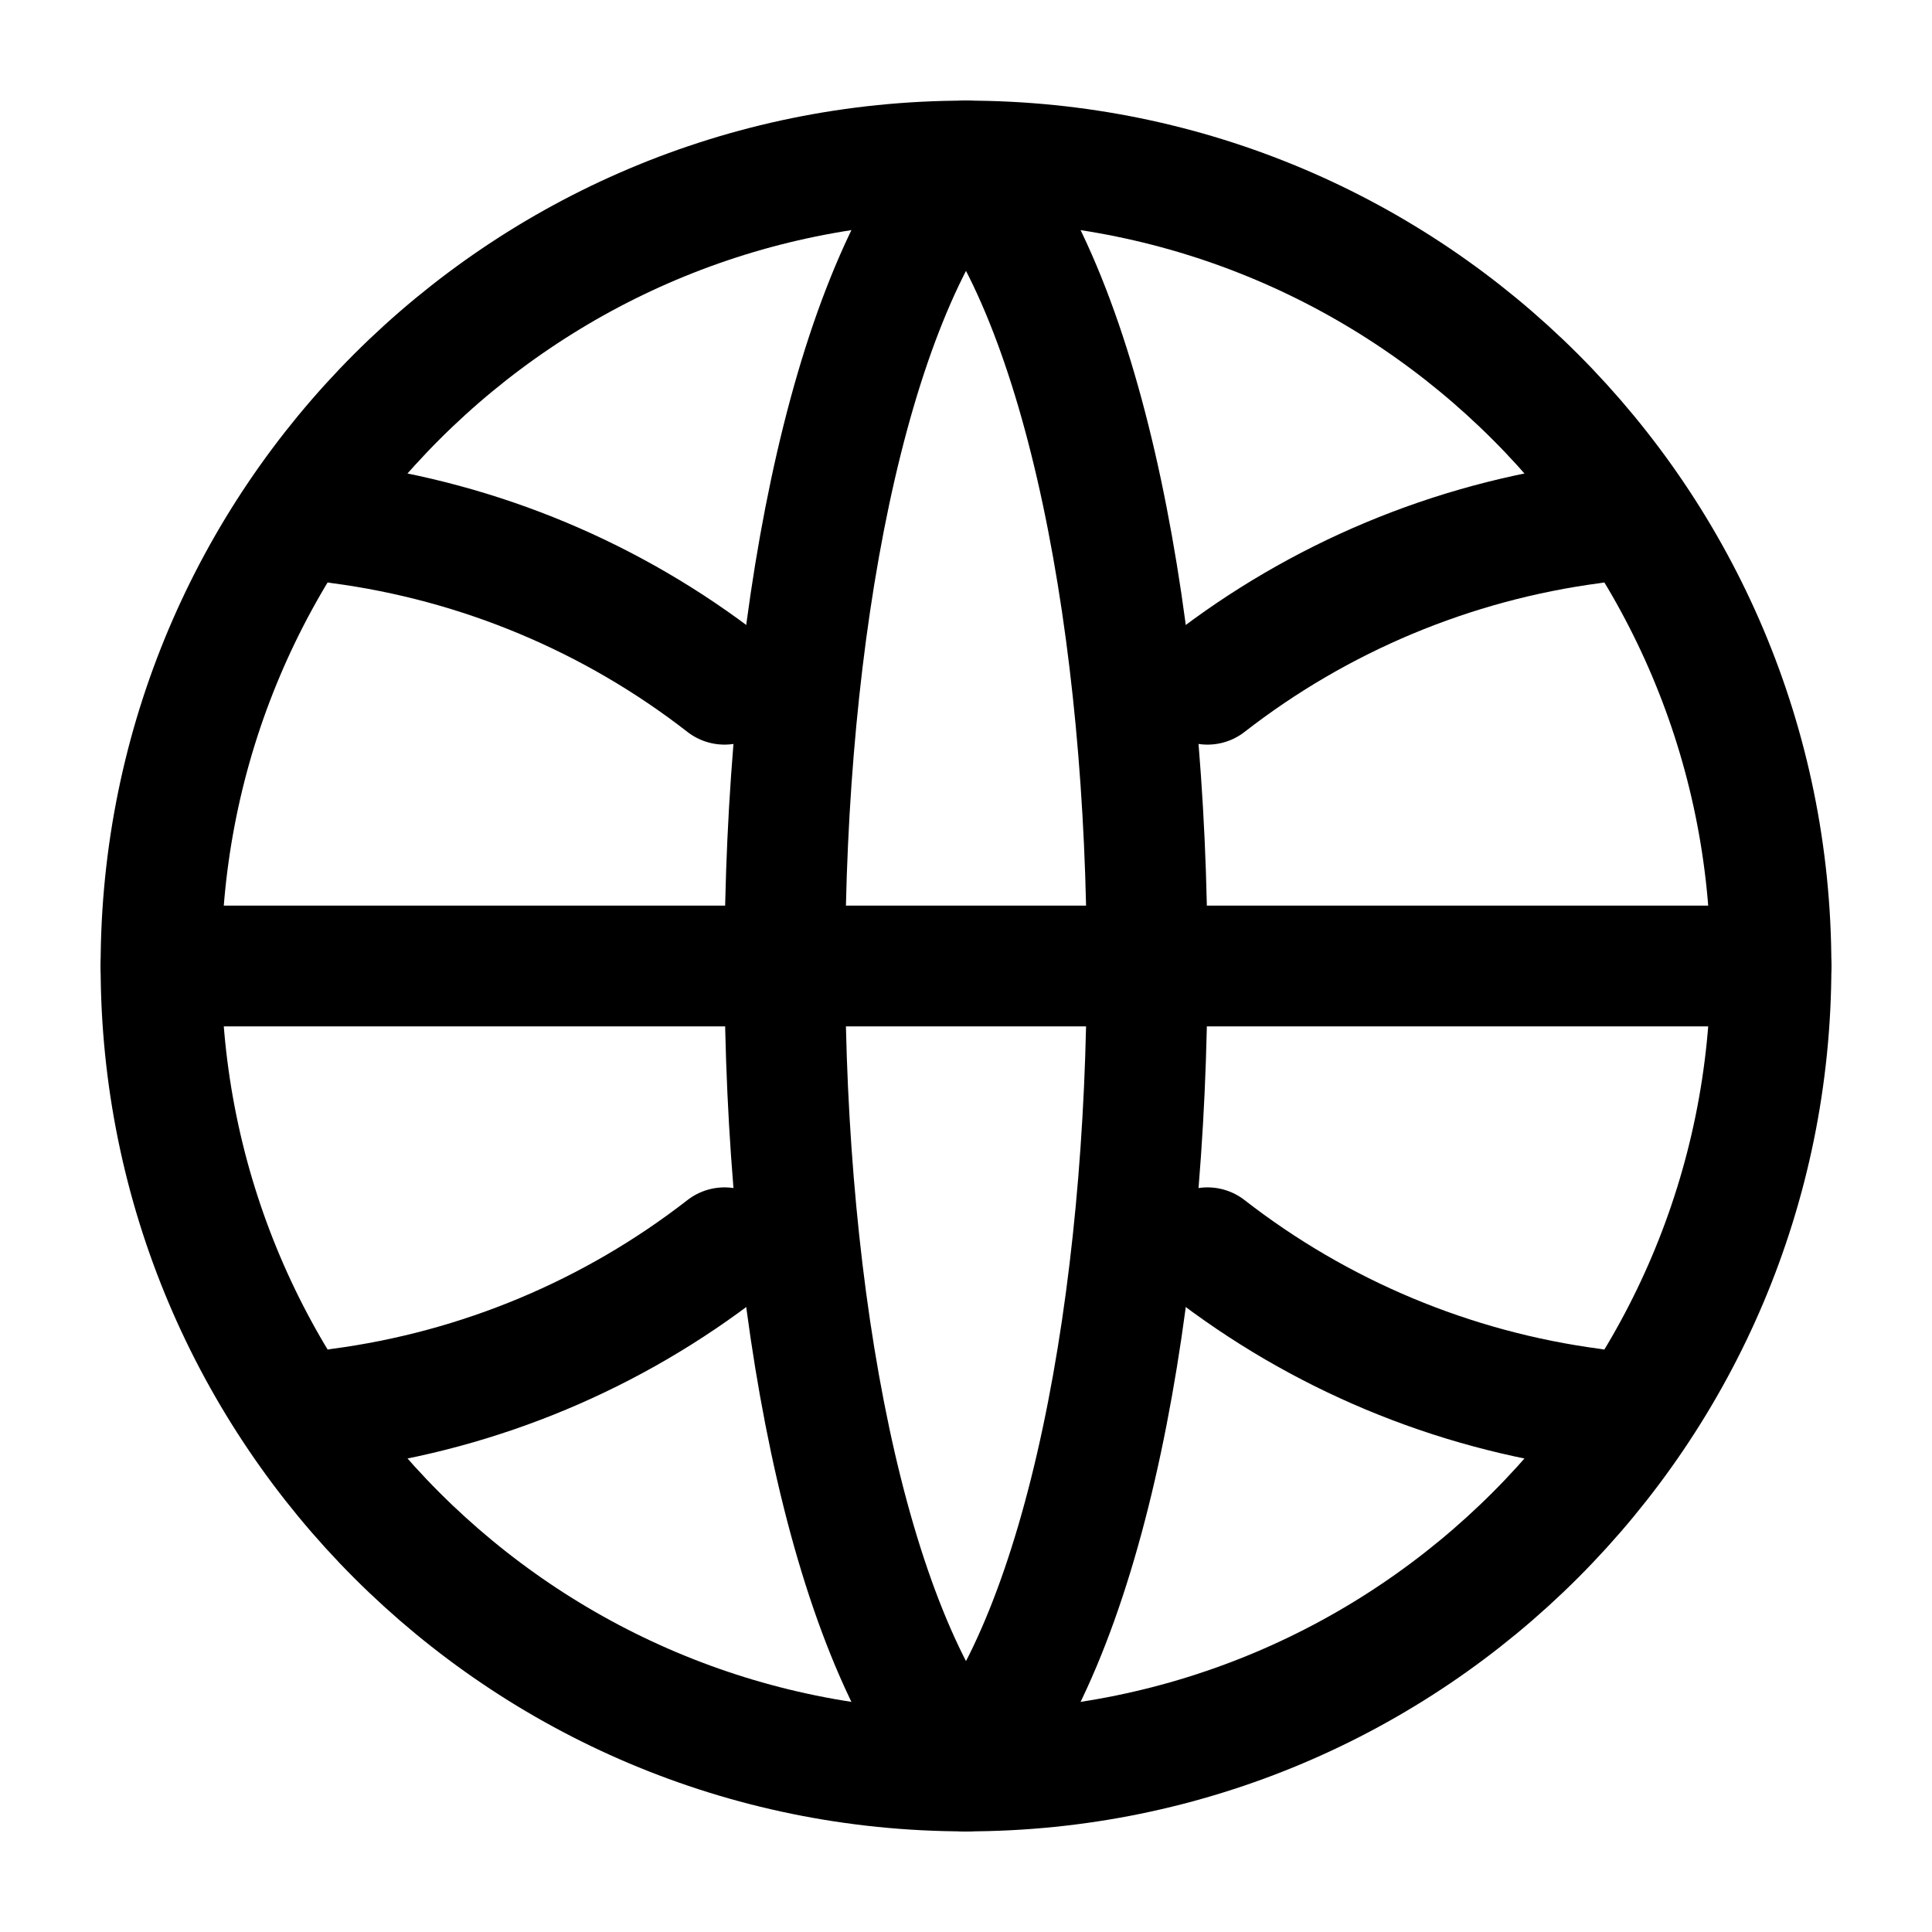
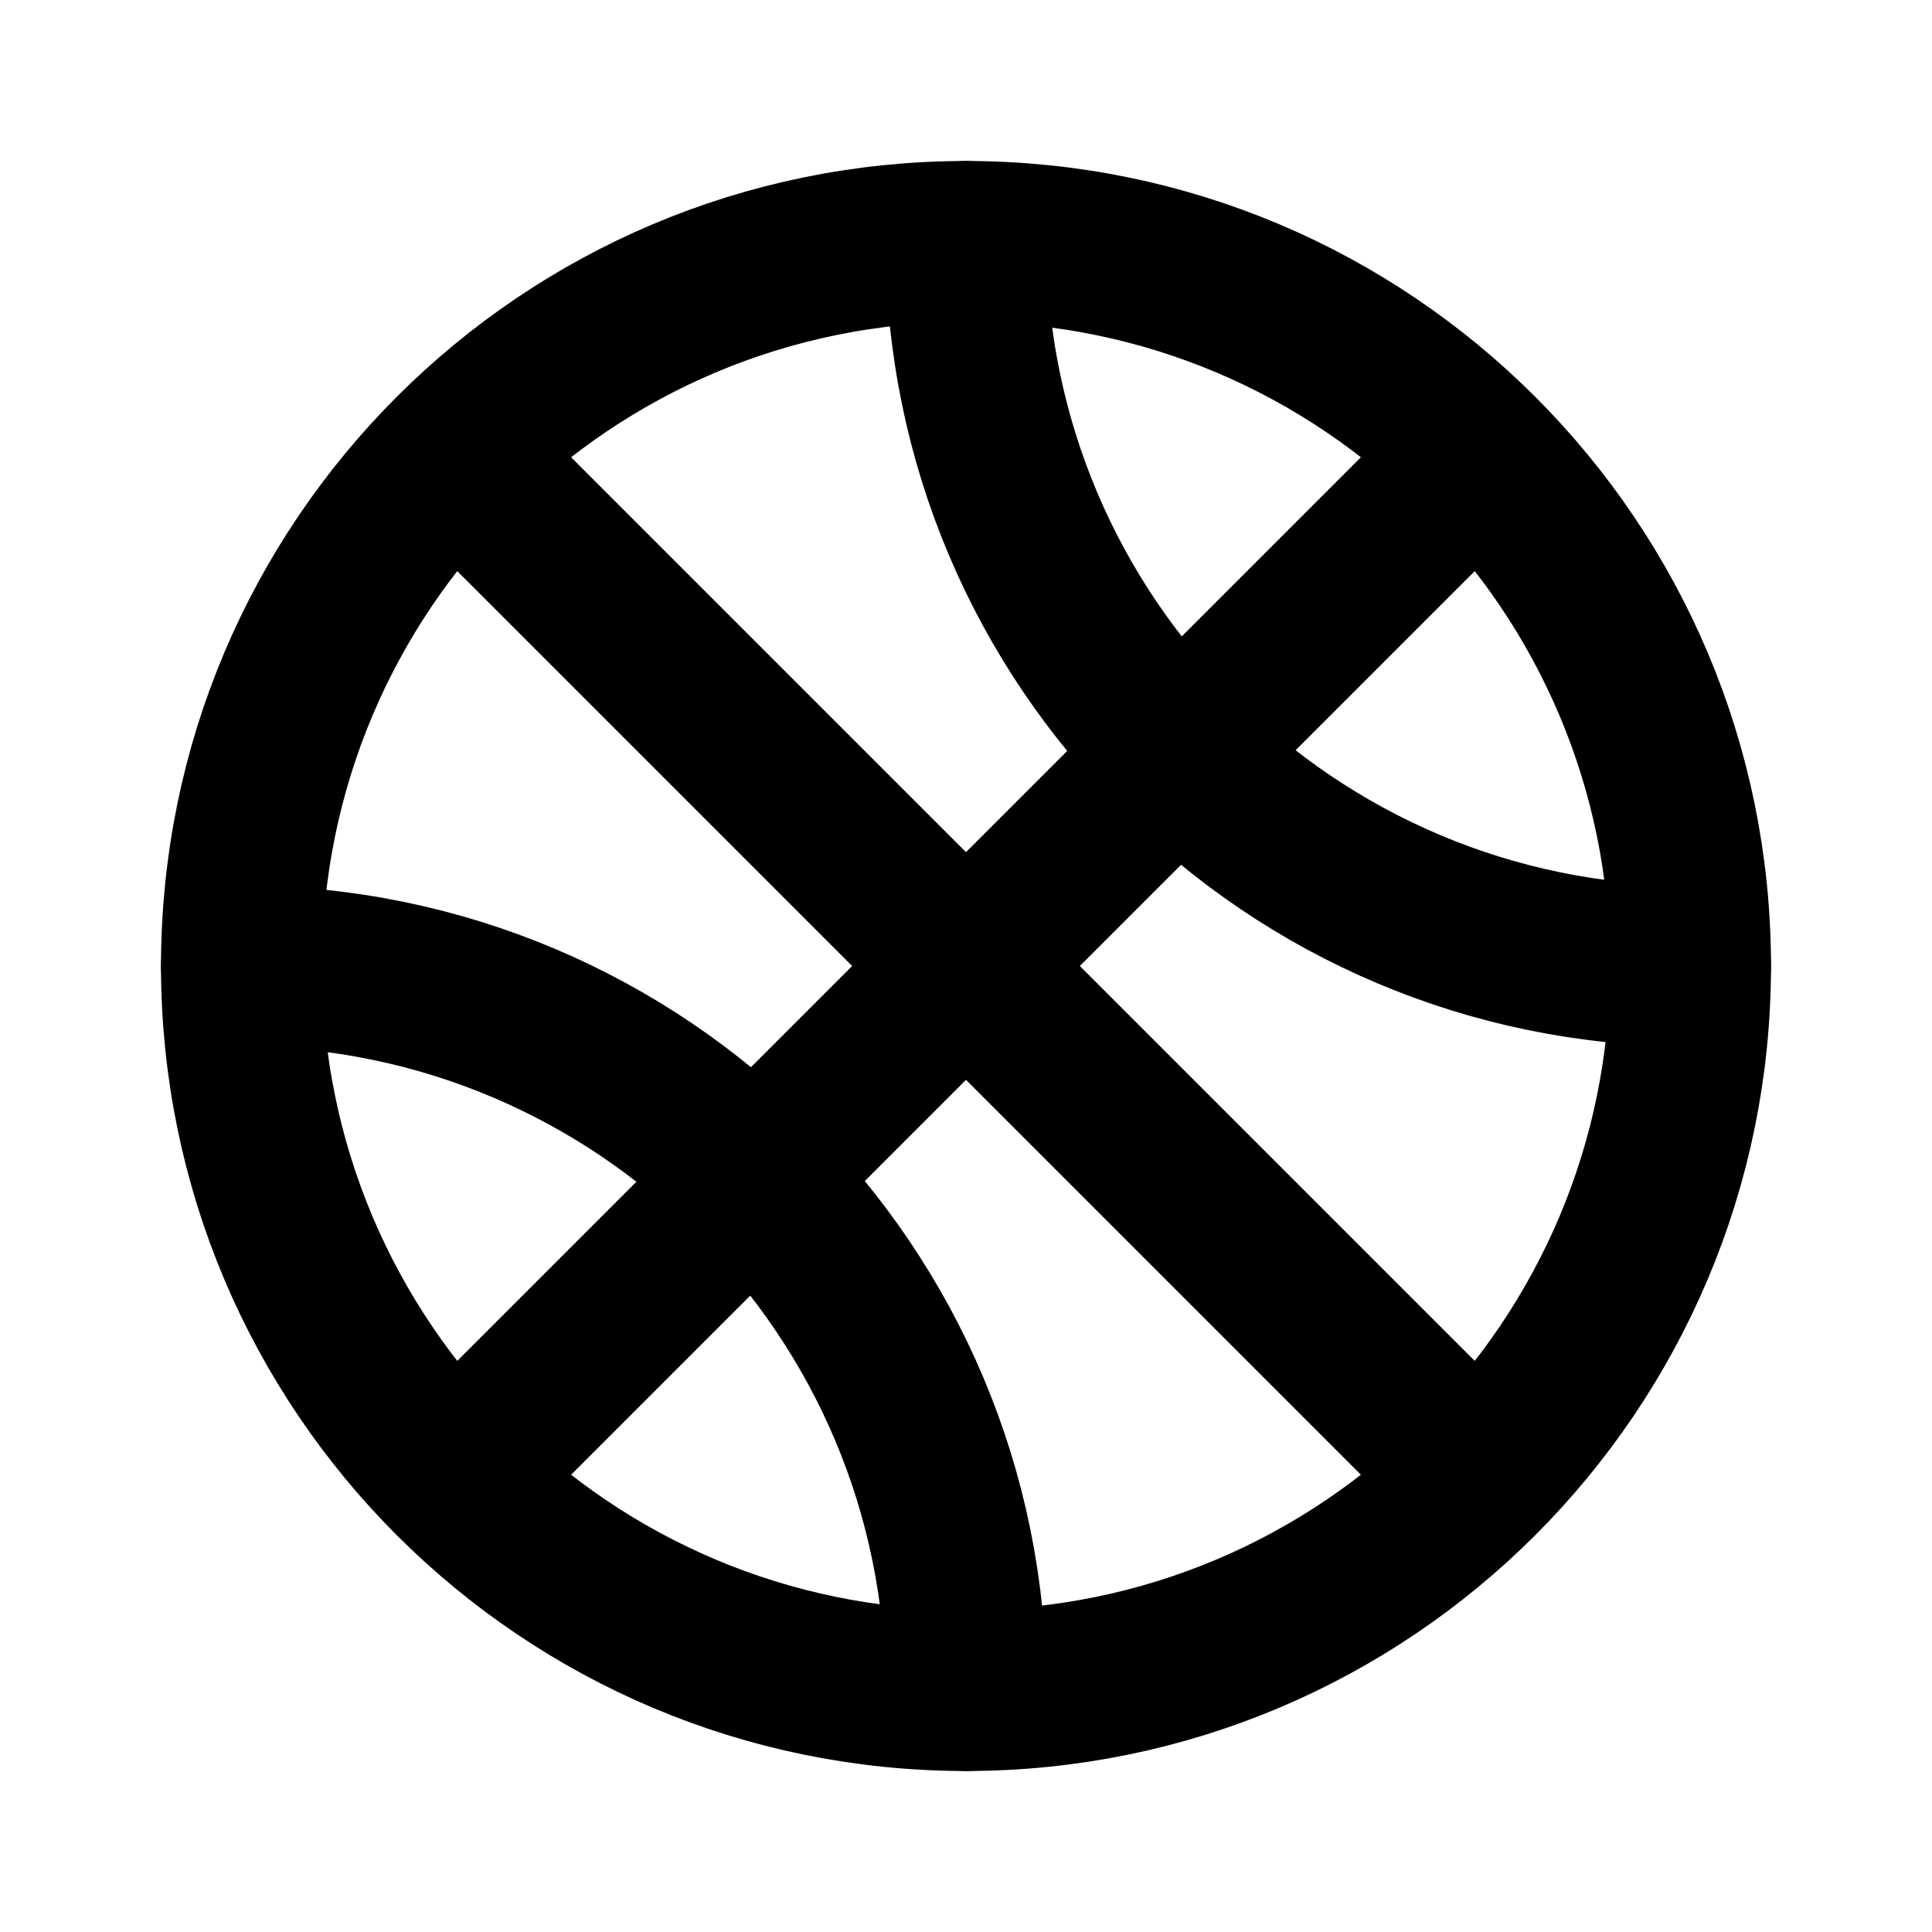
- <svg xmlns="http://www.w3.org/2000/svg" viewBox="0 0 24 24" fill="none" stroke="currentColor" stroke-width="1.5" stroke-linecap="round" stroke-linejoin="round">
-   <circle cx="12" cy="12" r="10" />
-   <path d="M12 2C9 5.5 9 18.5 12 22" />
-   <path d="M12 2C15 5.5 15 18.5 12 22" />
-   <path d="M2 12h20" />
-   <path d="M4.22 6.5A9.9 9.9 0 0 1 9 8.5" />
-   <path d="M19.78 6.5A9.9 9.9 0 0 0 15 8.5" />
-   <path d="M4.22 17.5A9.9 9.9 0 0 0 9 15.5" />
-   <path d="M19.78 17.5A9.9 9.9 0 0 1 15 15.5" />
+ <svg xmlns="http://www.w3.org/2000/svg" viewBox="0 0 24 24" fill="none" stroke="currentColor" stroke-width="2" stroke-linecap="round" stroke-linejoin="round" class="icon icon-tabler icons-tabler-outline icon-tabler-ball-basketball">
+   <path stroke="none" d="M0 0h24v24H0z" fill="none" />
+   <path d="M3 12a9 9 0 1 0 18 0a9 9 0 1 0 -18 0" />
+   <path d="M5.65 5.65l12.7 12.7" />
+   <path d="M5.65 18.35l12.7 -12.7" />
+   <path d="M12 3a9 9 0 0 0 9 9" />
+   <path d="M3 12a9 9 0 0 1 9 9" />
</svg>
